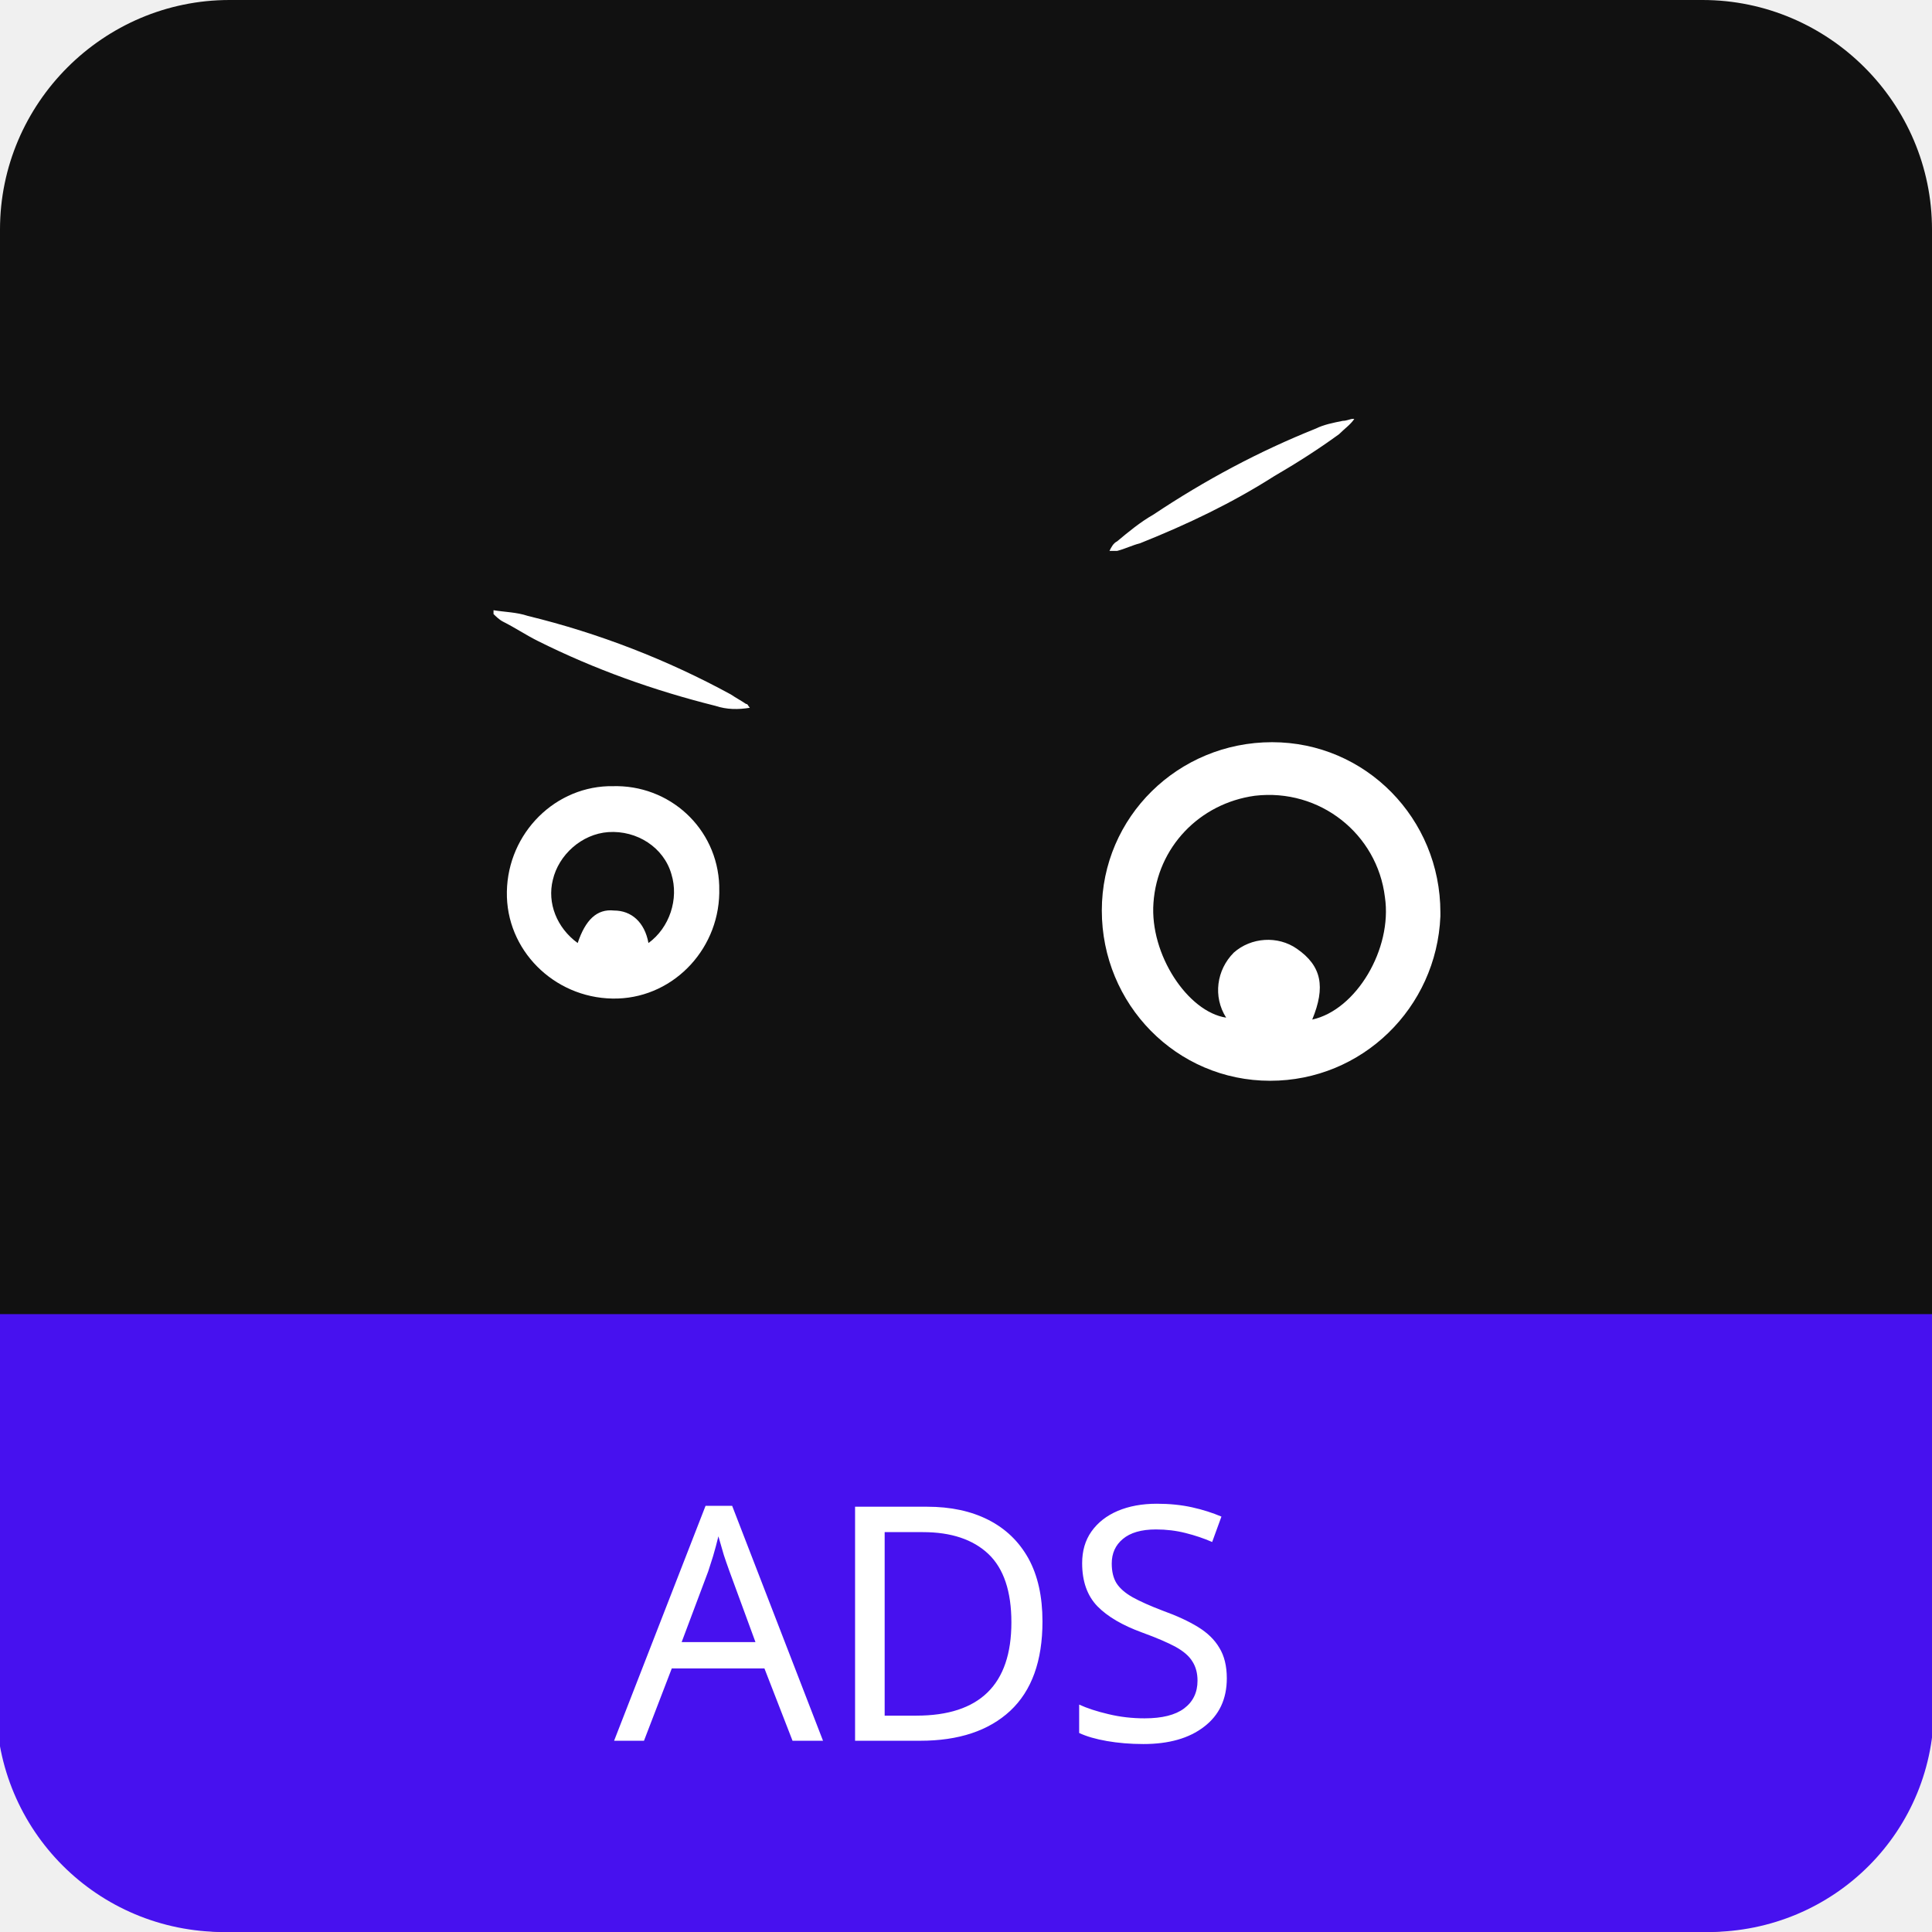
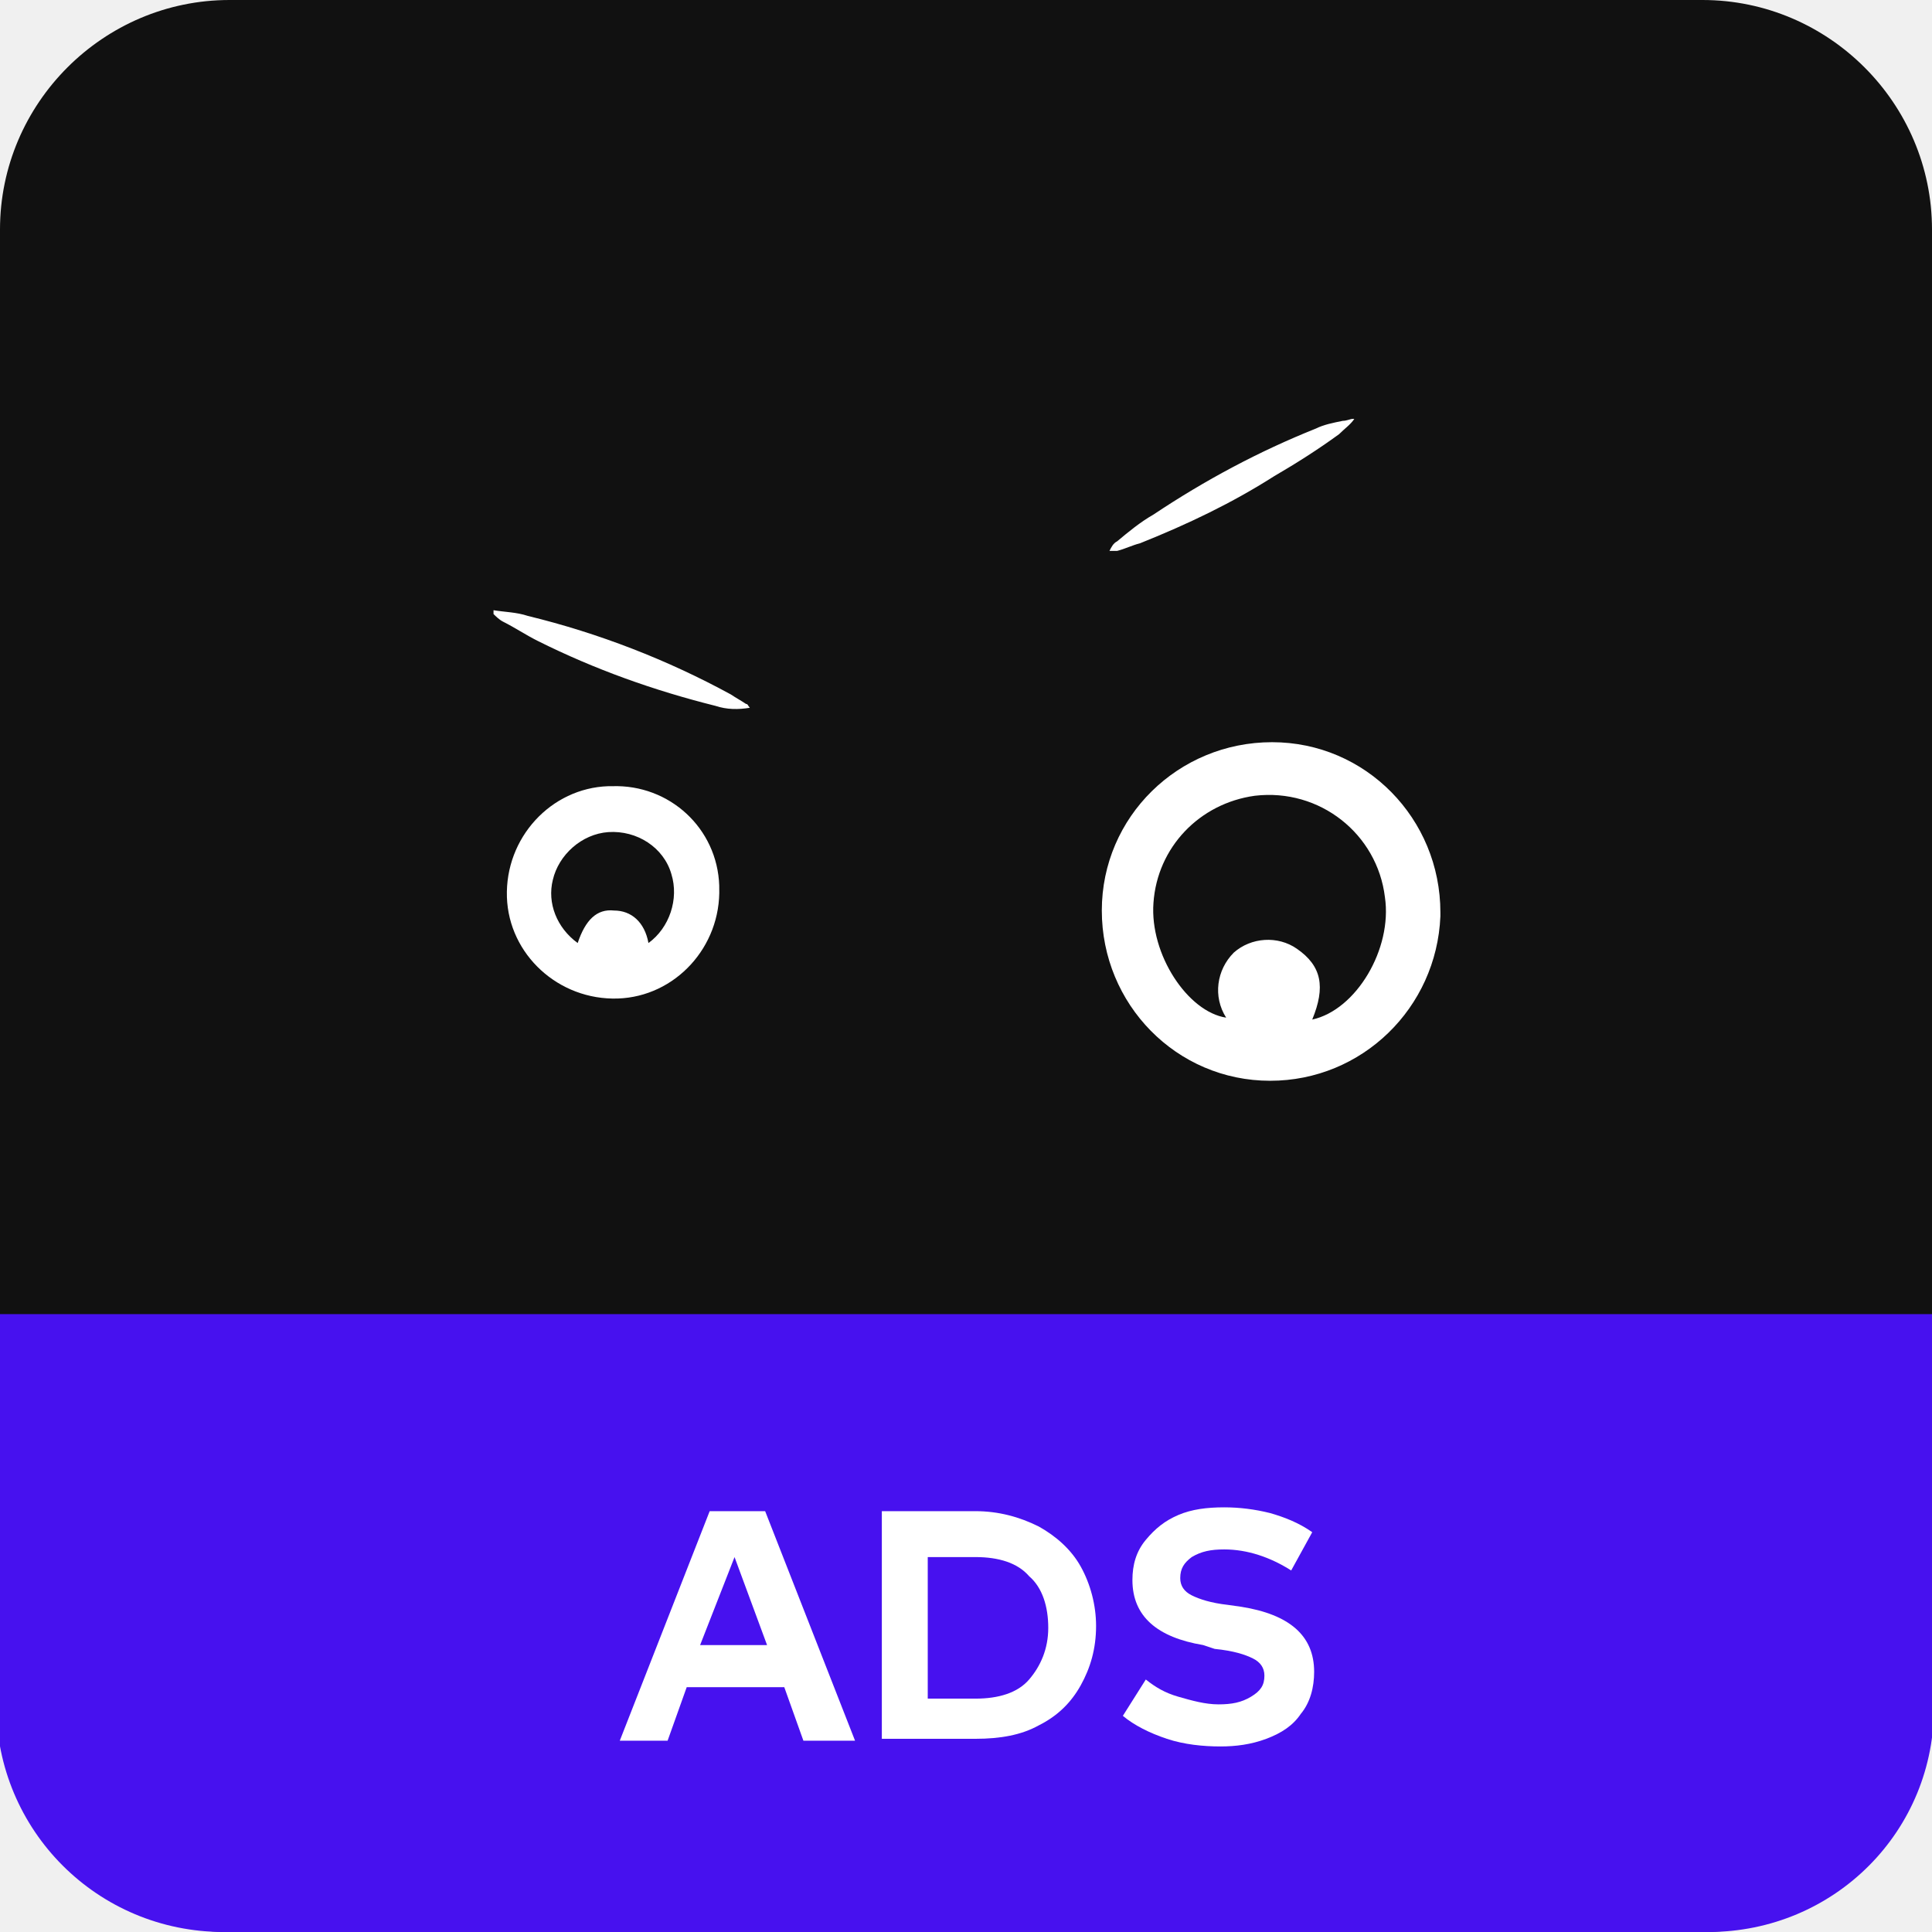
<svg xmlns="http://www.w3.org/2000/svg" version="1.1" id="Layer_1" x="0px" y="0px" viewBox="0 0 101 101" style="enable-background:new 0 0 101 101;" xml:space="preserve">
  <style type="text/css">
	.st0{fill:#111111;}
	.st1{fill:#FFFFFF;}
	.st2{fill:#4711EF;}
- 	.st3{font-family:'MarkGEOCAPS-Bold';}
- 	.st4{font-size:17.121px;}
+ 	.st3{enable-background:new    ;}
</style>
  <g id="Group_18" transform="translate(-1990 -2252)">
    <path id="Path_35" class="st0" d="M2091,2264v77c0,6.6-5.4,12-12,12h-77c-6.6,0-12-5.4-12-12v-77c0-6.6,5.4-12,12-12h77   C2085.6,2252,2091,2257.4,2091,2264z" />
    <g id="Group_17">
-       <path id="Path_36" class="st1" d="M2056.4,2308.5c-4.9,0-8.8-4-8.8-8.9c0-4.9,4-8.8,8.9-8.8c4.9,0,8.8,4,8.8,8.9    c0,0.1,0,0.2,0,0.2C2065.1,2304.7,2061.2,2308.5,2056.4,2308.5z M2058.6,2305.3c2.3-0.5,4.2-3.7,3.8-6.4c-0.4-3.3-3.4-5.7-6.8-5.3    c-2.9,0.4-5.1,2.7-5.3,5.6c-0.2,2.7,1.8,5.7,3.8,6c-0.7-1.1-0.5-2.5,0.4-3.4c0.9-0.8,2.3-0.9,3.3-0.2    C2059.1,2302.5,2059.3,2303.6,2058.6,2305.3L2058.6,2305.3z" />
-       <path id="Path_37" class="st1" d="M2022,2293.1c3-0.1,5.5,2.2,5.6,5.2c0,0,0,0.1,0,0.1c0.1,3.1-2.3,5.7-5.3,5.8    c-3.1,0.1-5.7-2.3-5.8-5.3c-0.1-3.1,2.3-5.7,5.3-5.8C2021.8,2293.1,2021.9,2293.1,2022,2293.1z M2023.9,2301.3    c1.1-0.8,1.6-2.3,1.2-3.6c-0.4-1.4-1.8-2.3-3.3-2.2c-1.4,0.1-2.6,1.2-2.9,2.5c-0.3,1.2,0.2,2.5,1.3,3.3c0.4-1.2,1-1.8,1.9-1.7    C2023,2299.6,2023.7,2300.2,2023.9,2301.3z" />
+       <path id="Path_36" class="st1" d="M2056.4,2308.5c-4.9,0-8.8-4-8.8-8.9s4-8.8,8.9-8.8s8.8,4,8.8,8.9c0,0.1,0,0.2,0,0.2    C2065.1,2304.7,2061.2,2308.5,2056.4,2308.5z M2058.6,2305.3c2.3-0.5,4.2-3.7,3.8-6.4c-0.4-3.3-3.4-5.7-6.8-5.3    c-2.9,0.4-5.1,2.7-5.3,5.6c-0.2,2.7,1.8,5.7,3.8,6c-0.7-1.1-0.5-2.5,0.4-3.4c0.9-0.8,2.3-0.9,3.3-0.2    C2059.1,2302.5,2059.3,2303.6,2058.6,2305.3L2058.6,2305.3z" />
+       <path id="Path_37" class="st1" d="M2022,2293.1c3-0.1,5.5,2.2,5.6,5.2v0.1c0.1,3.1-2.3,5.7-5.3,5.8c-3.1,0.1-5.7-2.3-5.8-5.3    c-0.1-3.1,2.3-5.7,5.3-5.8C2021.8,2293.1,2021.9,2293.1,2022,2293.1z M2023.9,2301.3c1.1-0.8,1.6-2.3,1.2-3.6    c-0.4-1.4-1.8-2.3-3.3-2.2c-1.4,0.1-2.6,1.2-2.9,2.5c-0.3,1.2,0.2,2.5,1.3,3.3c0.4-1.2,1-1.8,1.9-1.7    C2023,2299.6,2023.7,2300.2,2023.9,2301.3z" />
      <path id="Path_38" class="st1" d="M2022.2,2329c-0.2-0.1-0.2-0.3-0.1-0.5c0,0,0-0.1,0.1-0.1c0.2-0.3,0.5-0.6,0.8-0.8    c2.8-1.5,5.7-2.7,8.8-3.4c2.3-0.7,4.7-1.1,7.2-1.2c2-0.1,4,0.1,6,0.5c3.7,0.8,7.4,2,10.8,3.6c0.2,0.1,0.5,0.2,0.7,0.3    c0.3,0.2,0.6,0.5,0.8,0.8c-0.4,0.2-0.9,0.3-1.2,0c-0.9-0.5-1.9-0.9-2.8-1.3c-0.4-0.2-0.8,0-1,0.5c-0.5,1.2-1,2.4-1.5,3.6    c-0.1,0.3-0.3,0.5-0.7,0.4c0-0.4,0-0.8,0-1.2c0-1.1,0.1-2.2,0.1-3.3c0-0.5-0.3-1-0.8-1.1c-2.6-1-5.3-1.5-8.1-1.6    c-3.3-0.1-6.5,0.2-9.7,1c-0.7,0.1-1.2,0.7-1.2,1.4c0,0.1,0,0.2,0.1,0.3c0.2,1.4,0.3,2.7,0.5,4.1c0,0.1-0.2,0.3-0.3,0.5    c-0.2-0.5-0.4-1-0.6-1.4c-0.4-0.9-0.8-1.9-1.2-2.8c0-0.1-0.1-0.2-0.1-0.3c-0.3-0.5-0.6-0.7-1.1-0.4c-1.1,0.5-2.1,1.1-3.1,1.6    C2023.8,2328.4,2023,2328.8,2022.2,2329z" />
-       <path id="Path_39" class="st1" d="M2060.8,2273.9c-0.2,0.3-0.5,0.5-0.8,0.8c-1.1,0.8-2.2,1.5-3.4,2.2c-2.2,1.4-4.5,2.5-7,3.5    c-0.4,0.1-0.8,0.3-1.2,0.4c-0.1,0-0.3,0-0.4,0c0.1-0.2,0.2-0.4,0.4-0.5c0.6-0.5,1.2-1,1.9-1.4c2.7-1.8,5.5-3.3,8.5-4.5    c0.4-0.2,0.9-0.3,1.4-0.4c0.2,0,0.4-0.1,0.5-0.1L2060.8,2273.9z" />
+       <path id="Path_39" class="st1" d="M2060.8,2273.9c-0.2,0.3-0.5,0.5-0.8,0.8c-1.1,0.8-2.2,1.5-3.4,2.2c-2.2,1.4-4.5,2.5-7,3.5    c-0.4,0.1-0.8,0.3-1.2,0.4c-0.1,0-0.3,0-0.4,0c0.1-0.2,0.2-0.4,0.4-0.5c0.6-0.5,1.2-1,1.9-1.4c2.7-1.8,5.5-3.3,8.5-4.5    c0.4-0.2,0.9-0.3,1.4-0.4c0.2,0,0.4-0.1,0.5-0.1H2060.8z" />
      <path id="Path_40" class="st1" d="M2015.8,2283.9c0.6,0.1,1.2,0.1,1.8,0.3c3.7,0.9,7.3,2.3,10.6,4.1c0.3,0.2,0.5,0.3,0.8,0.5    c0.1,0,0.1,0.1,0.2,0.2c-0.6,0.1-1.2,0.1-1.8-0.1c-3.2-0.8-6.3-1.9-9.3-3.4c-0.6-0.3-1.2-0.7-1.8-1c-0.2-0.1-0.4-0.3-0.5-0.4    L2015.8,2283.9z" />
    </g>
  </g>
  <path class="st2" d="M89.3,101H11.7c-6.6,0-11.9-5.3-11.9-11.9V68.7h101.3v20.4C101.2,95.7,95.9,101,89.3,101z" />
-   <text transform="matrix(1 0 0 1 32.1033 91.002)" class="st1 st3 st4">ADS</text>
+   <g class="st3">
+     <path class="st1" d="M42,91l-1-2.8h-5.1l-1,2.8h-2.5l4.7-12h2.9l4.7,12H42z M40.1,86l-1.7-4.6L36.6,86H40.1z" />
+     <path class="st1" d="M54.3,79.8c0.9,0.5,1.7,1.2,2.2,2.1c0.5,0.9,0.8,2,0.8,3.1c0,1.2-0.3,2.2-0.8,3.1s-1.2,1.6-2.2,2.1   c-0.9,0.5-2,0.7-3.3,0.7h-4.9V79H51C52.2,79,53.3,79.3,54.3,79.8z M48.5,88.8H51c1.2,0,2.2-0.3,2.8-1c0.6-0.7,1-1.6,1-2.7   c0-1.1-0.3-2.1-1-2.7c-0.6-0.7-1.6-1-2.8-1h-2.5V88.8z" />
+     <path class="st1" d="M64,81c-0.7,0-1.2,0.1-1.7,0.4c-0.4,0.3-0.6,0.6-0.6,1.1c0,0.4,0.2,0.7,0.6,0.9s1,0.4,1.9,0.5l0.7,0.1   c2.5,0.4,3.8,1.5,3.8,3.4c0,0.8-0.2,1.6-0.7,2.2c-0.4,0.6-1,1-1.8,1.3s-1.6,0.4-2.4,0.4c-0.9,0-1.9-0.1-2.8-0.4   c-0.9-0.3-1.7-0.7-2.3-1.2l1.2-1.9c0.5,0.4,1,0.7,1.7,0.9c0.7,0.2,1.4,0.4,2.1,0.4c0.7,0,1.2-0.1,1.7-0.4s0.7-0.6,0.7-1.1   c0-0.4-0.2-0.7-0.6-0.9c-0.4-0.2-1-0.4-2-0.5L62.9,86c-2.4-0.4-3.7-1.5-3.7-3.4c0-0.8,0.2-1.5,0.7-2.1s1-1,1.7-1.3   c0.7-0.3,1.5-0.4,2.4-0.4c0.8,0,1.6,0.1,2.4,0.3c0.7,0.2,1.5,0.5,2.2,1l-1.1,2C66.4,81.4,65.2,81,64,81z" />
+   </g>
</svg>
